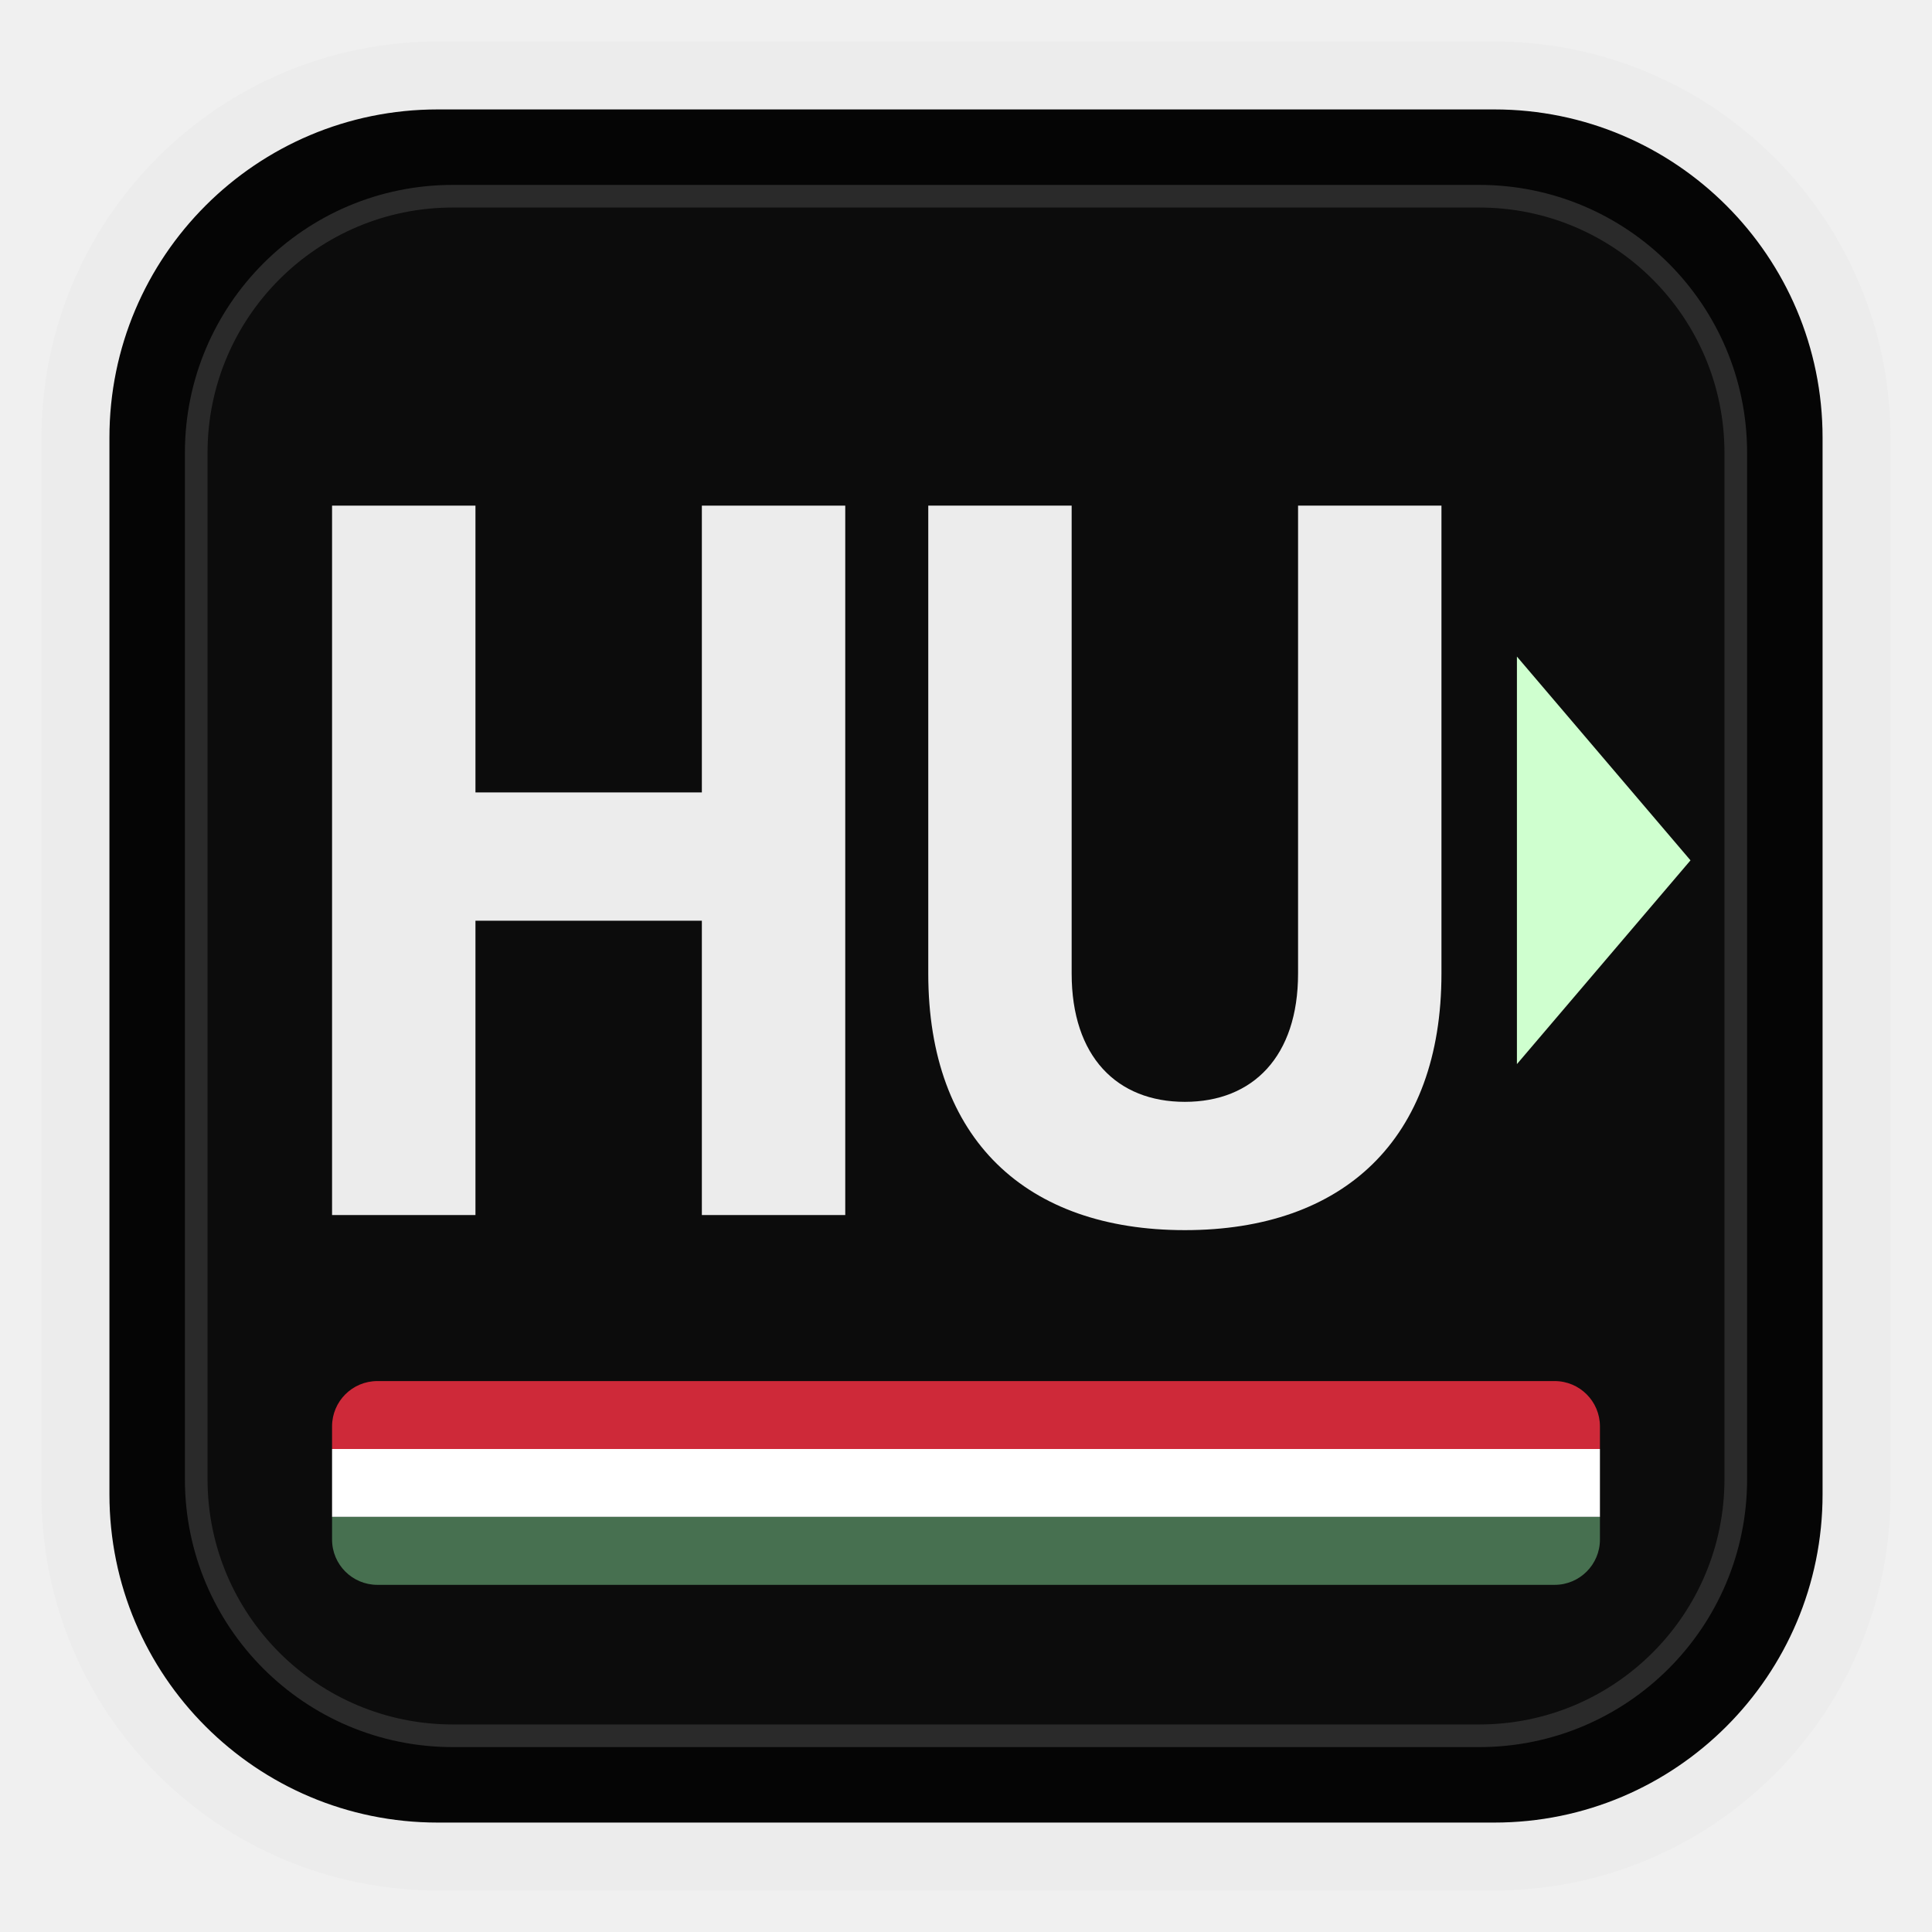
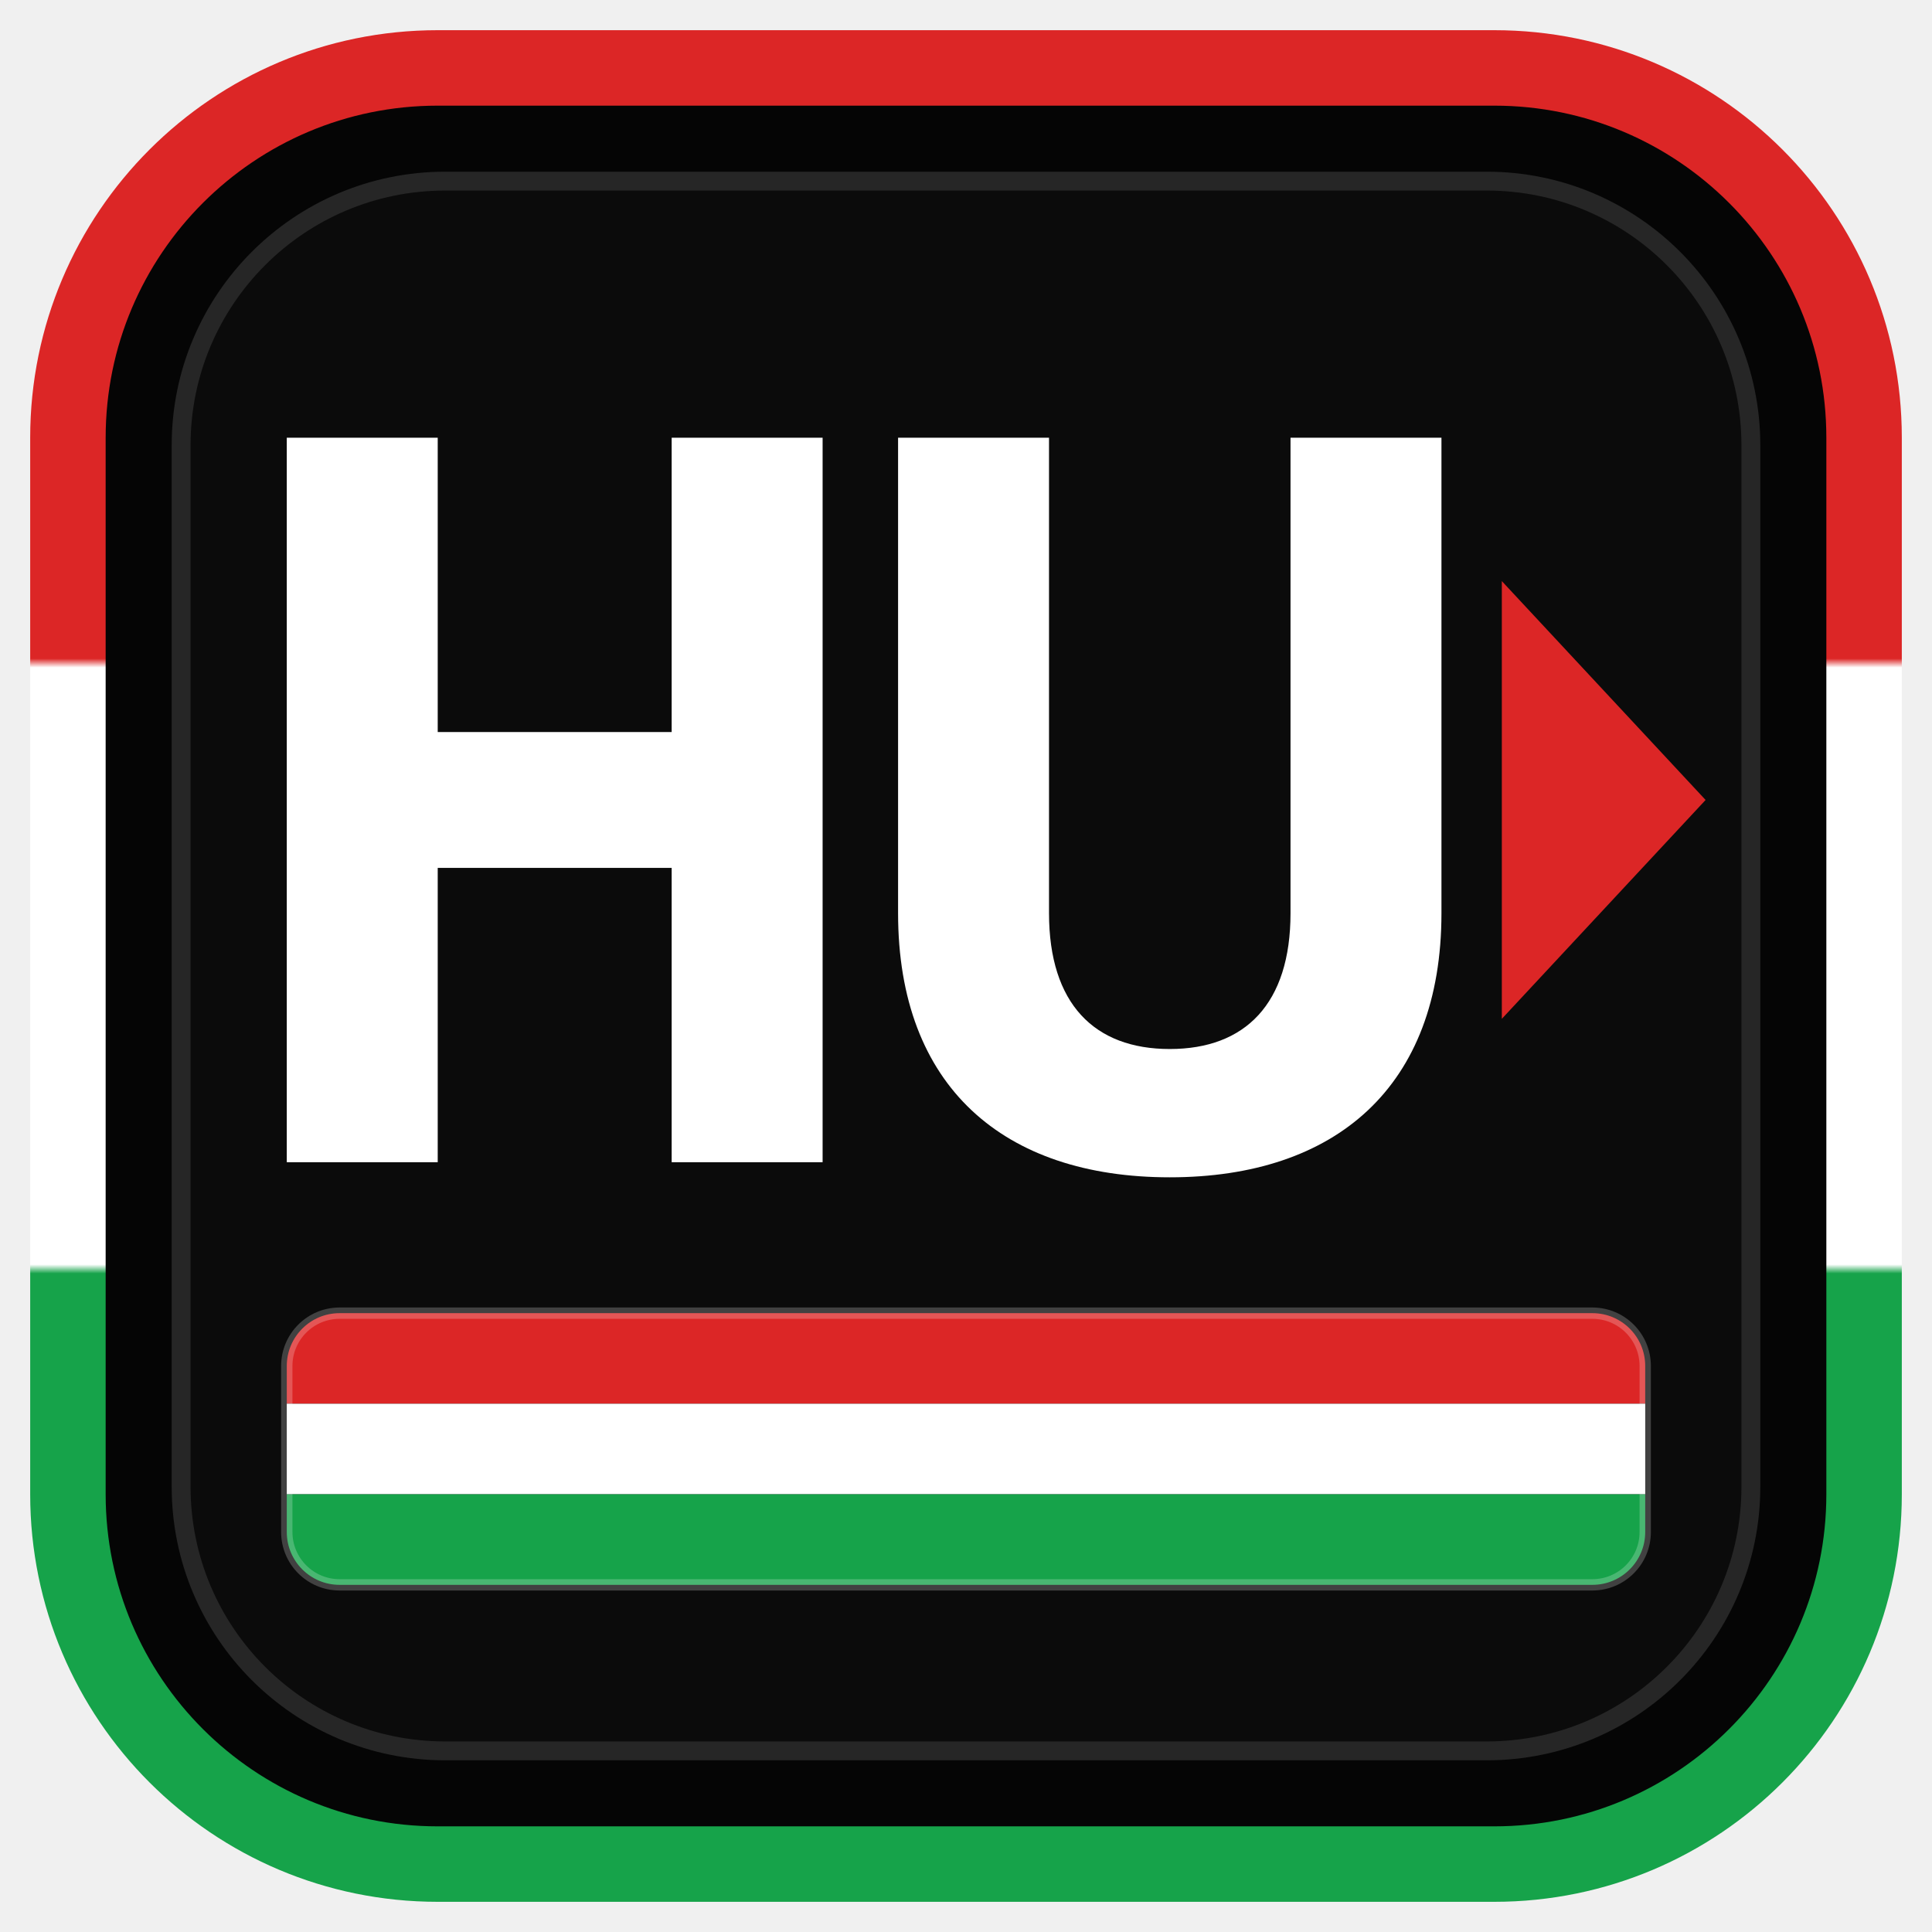
<svg xmlns="http://www.w3.org/2000/svg" width="512" height="512" viewBox="0 0 512 512" fill="none">
  <defs>
+     <linearGradient id="huFrameGrad" x1="0%" y1="0%" x2="0%" y2="100%">
+       <stop offset="0%" stop-color="#dc2626" />
+       <stop offset="33%" stop-color="#dc2626" />
+       <stop offset="33.5%" stop-color="#ffffff" />
+       <stop offset="66.5%" stop-color="#ffffff" />
+       <stop offset="67%" stop-color="#16a34a" />
+       <stop offset="100%" stop-color="#16a34a" />
+     </linearGradient>
    <clipPath id="huFlagClip">
-       <rect x="88" y="366" width="336" height="54" rx="12" />
+       <rect x="76" y="348" width="360" height="72" rx="14" />
    </clipPath>
  </defs>
-   <rect x="20" y="20" width="472" height="472" rx="96" fill="#050505" stroke="#ececec" stroke-width="18" />
-   <rect x="52" y="52" width="408" height="408" rx="68" fill="#0c0c0c" stroke="#2a2a2a" stroke-width="6" />
+   <rect x="18" y="18" width="476" height="476" rx="98" fill="#050505" stroke="url(#huFrameGrad)" stroke-width="20" />
+   <rect x="48" y="48" width="416" height="416" rx="70" fill="#0b0b0b" stroke="#262626" stroke-width="5" />
  <g clip-path="url(#huFlagClip)">
-     <rect x="88" y="366" width="336" height="18" fill="#ce2939" />
-     <rect x="88" y="384" width="336" height="18" fill="#ffffff" />
-     <rect x="88" y="402" width="336" height="18" fill="#477050" />
+     <rect x="76" y="348" width="360" height="24" fill="#dc2626" />
+     <rect x="76" y="372" width="360" height="24" fill="#ffffff" />
+     <rect x="76" y="396" width="360" height="24" fill="#16a34a" />
  </g>
-   <path d="M88 134 H126 V210 H186 V134 H224 V322 H186 V244 H126 V322 H88 Z" fill="#ececec" />
-   <path d="M246 134 H284 V258 C284 280 296 292 314 292 C332 292 344 280 344 258 V134 H382 V258 C382 302 356 326 314 326 C272 326 246 302 246 258 Z" fill="#ececec" />
-   <polygon points="402,174 448,228 402,282" fill="#cfffcf" />
+   <rect x="76" y="348" width="360" height="72" rx="14" fill="none" stroke="#ffffff" stroke-opacity="0.22" stroke-width="3" />
+   <path d="M76 116 H116 V194 H178 V116 H218 V308 H178 V230 H116 V308 H76 Z" fill="#ffffff" />
+   <path d="M238 116 H278 V242 C278 266 290 278 310 278 C330 278 342 266 342 242 V116 H382 V242 C382 288 354 312 310 312 C266 312 238 288 238 242 Z" fill="#ffffff" />
+   <polygon points="398,154 452,212 398,270" fill="#dc2626" />
</svg>
